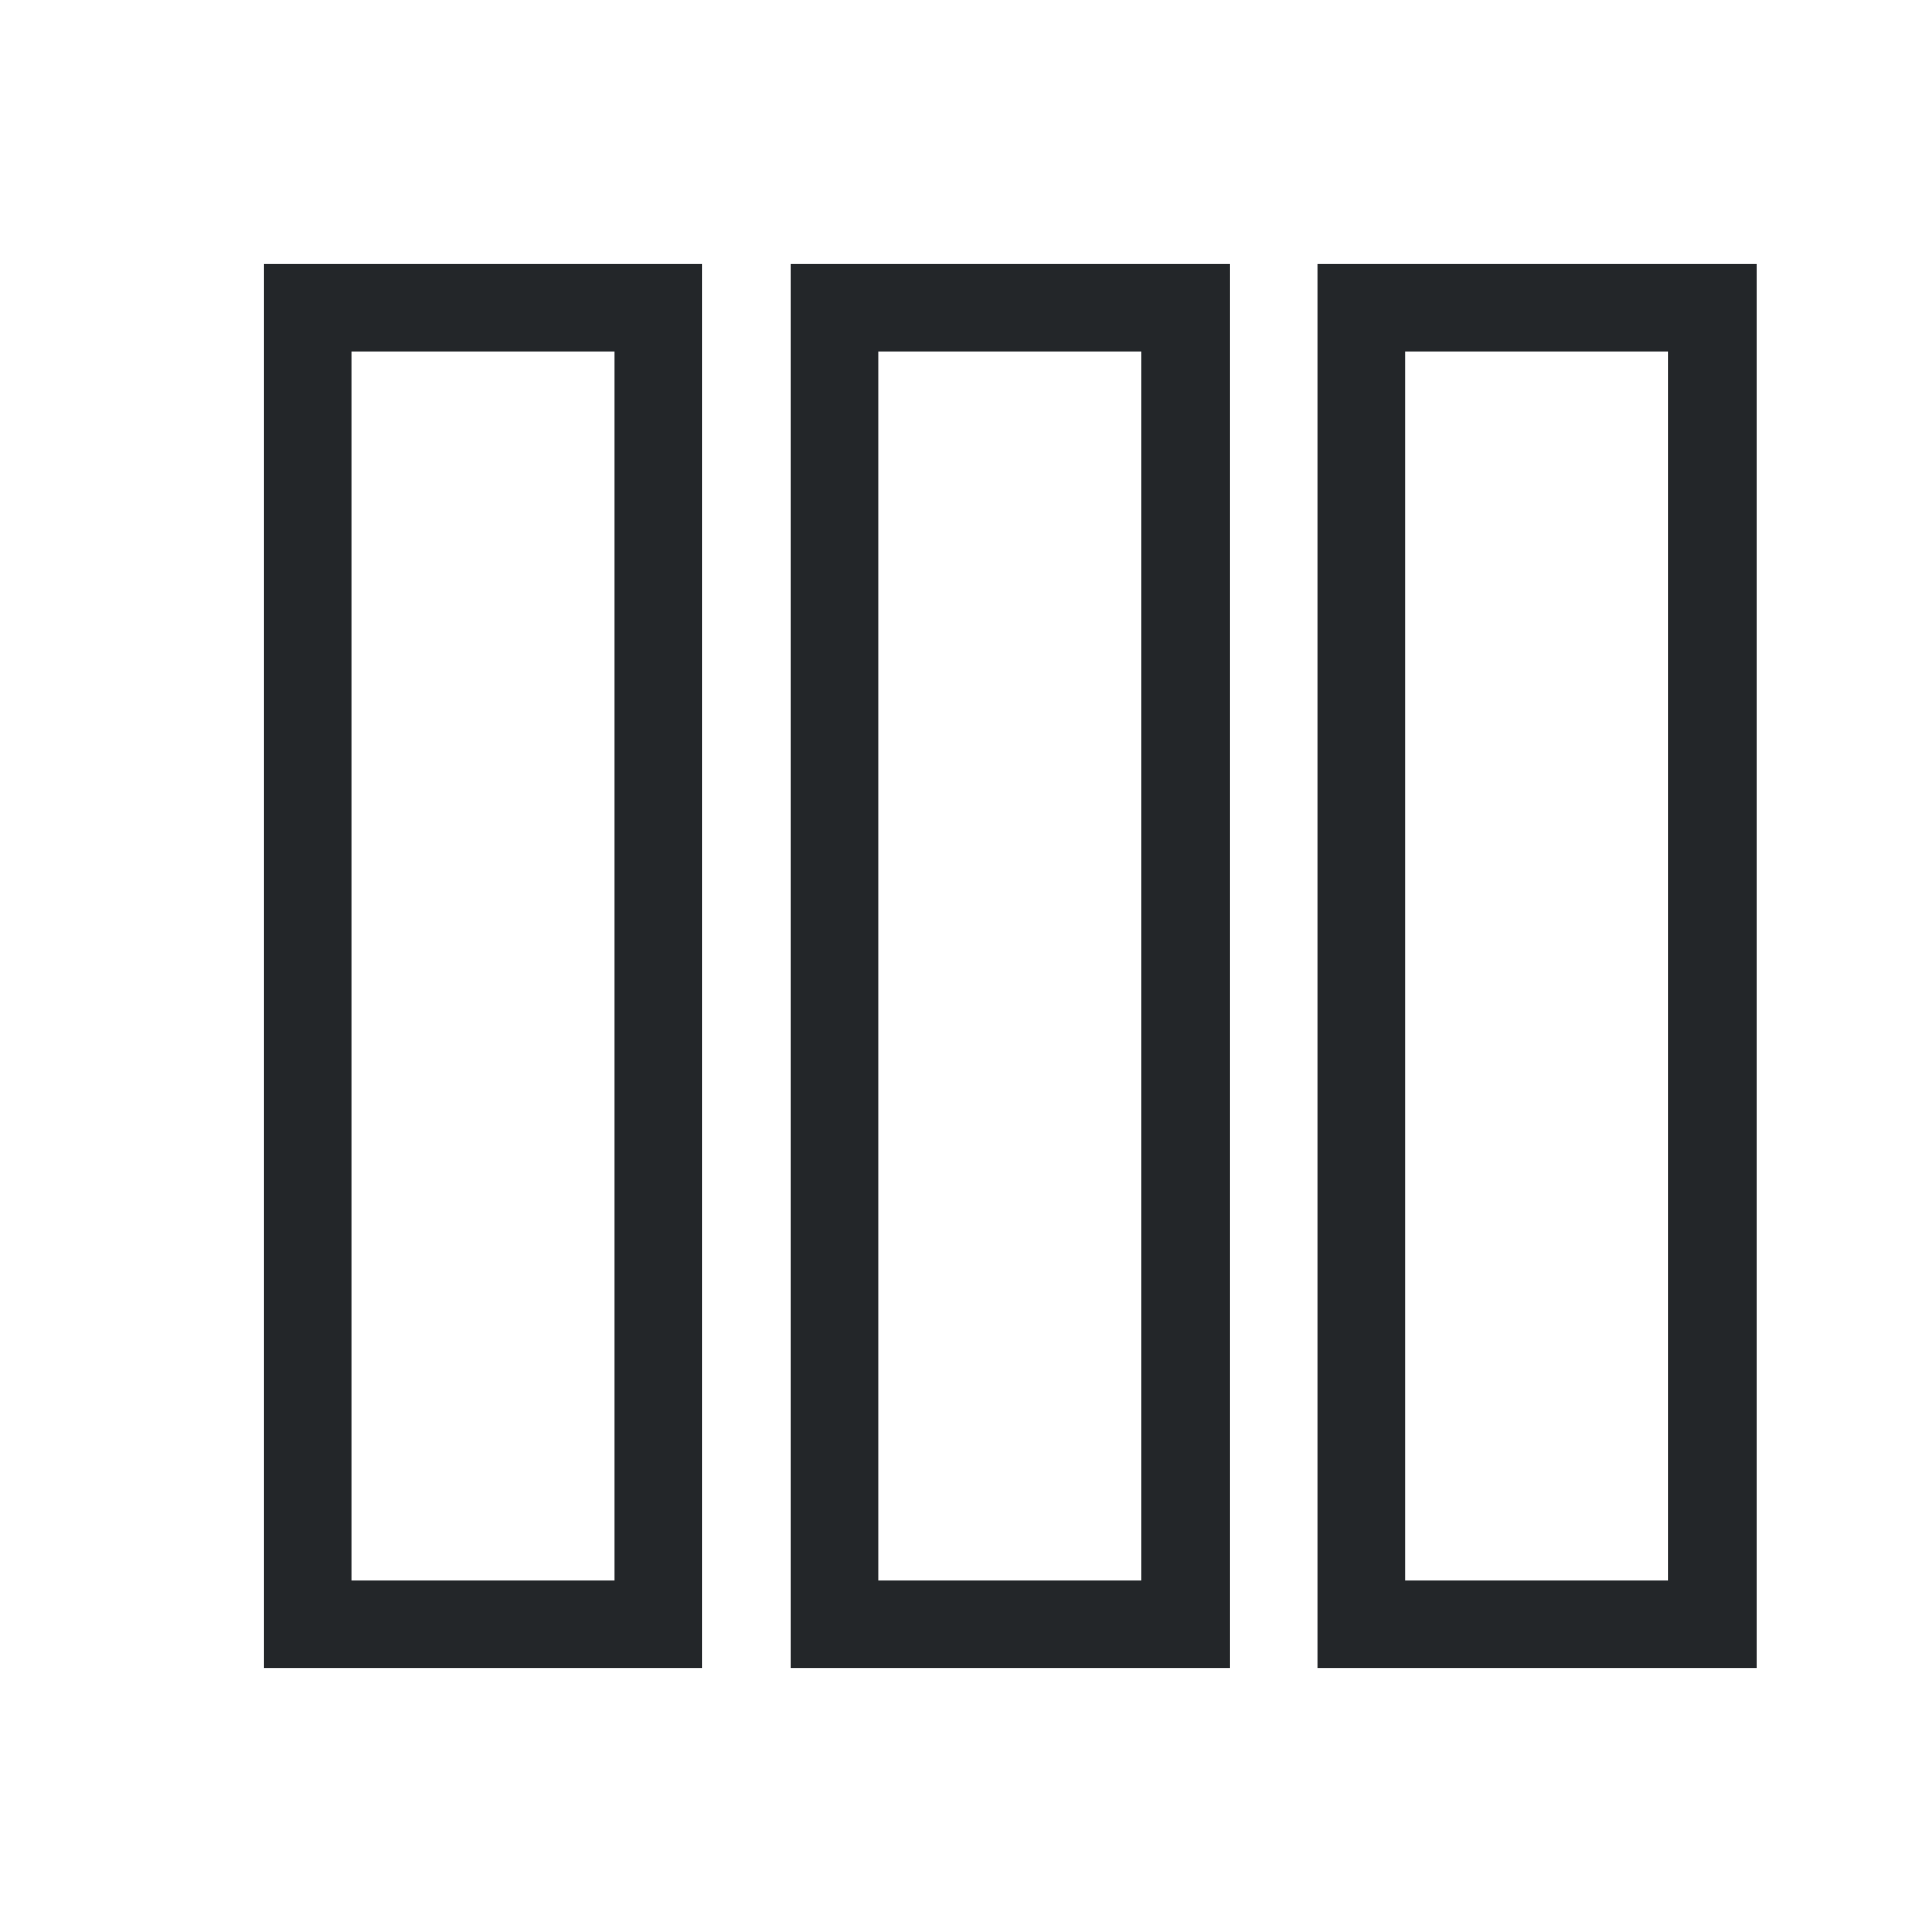
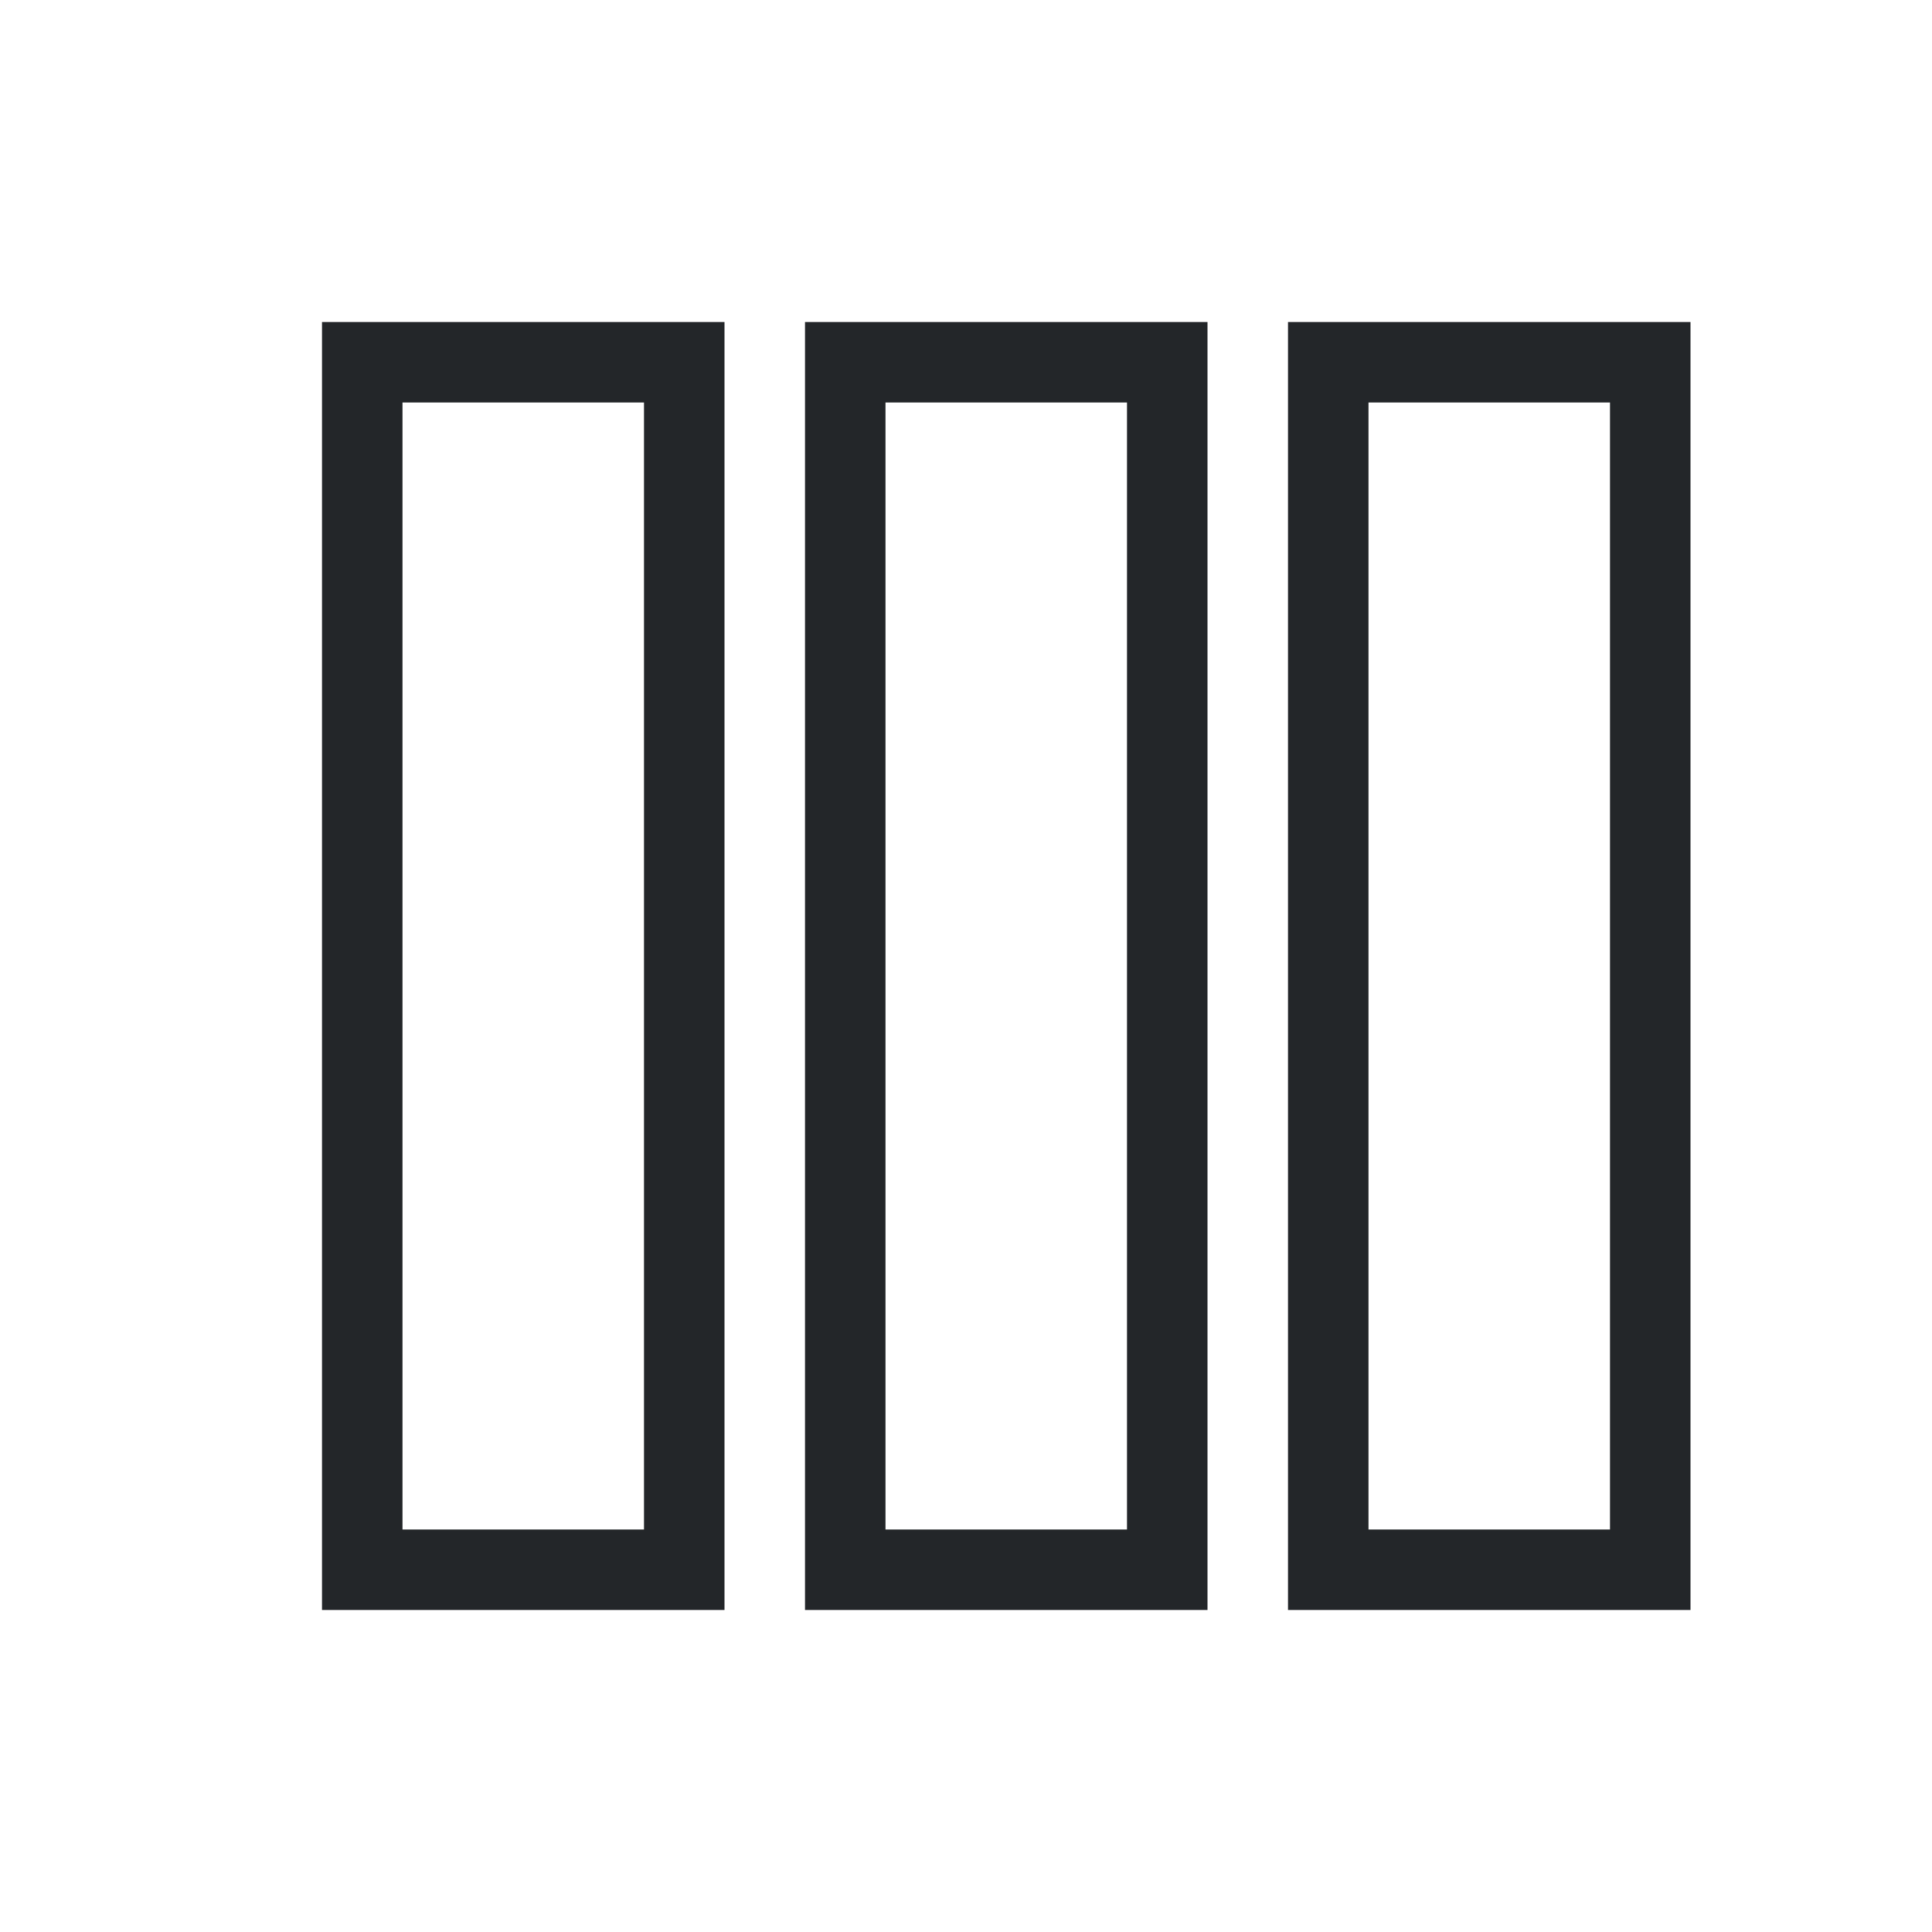
- <svg xmlns="http://www.w3.org/2000/svg" viewBox="0 0 22 22">
+ <svg xmlns="http://www.w3.org/2000/svg" viewBox="0 0 24 24">
  <defs id="defs3051">
    <style type="text/css" id="current-color-scheme">
      .ColorScheme-Text {
        color:#232629;
      }
      </style>
  </defs>
-   <path style="fill:currentColor;fill-opacity:1;stroke:none" d="M 3 3 L 3 19 L 8 19 L 8 3 L 3 3 z M 9 3 L 9 19 L 14 19 L 14 3 L 9 3 z M 15 3 L 15 19 L 20 19 L 20 3 L 15 3 z M 4 4 L 7 4 L 7 18 L 4 18 L 4 4 z M 10 4 L 13 4 L 13 18 L 10 18 L 10 4 z M 16 4 L 19 4 L 19 18 L 16 18 L 16 4 z " class="ColorScheme-Text" />
+   <path style="fill:currentColor;fill-opacity:1;stroke:none" d="M 4 4 L 4 20 L 9 20 L 9 4 L 4 4 z M 10 4 L 10 20 L 15 20 L 15 4 L 10 4 z M 16 4 L 16 20 L 21 20 L 21 4 L 16 4 z M 5 5 L 8 5 L 8 19 L 5 19 L 5 5 z M 11 5 L 14 5 L 14 19 L 11 19 L 11 5 z M 17 5 L 20 5 L 20 19 L 17 19 L 17 5 z " class="ColorScheme-Text" />
</svg>
